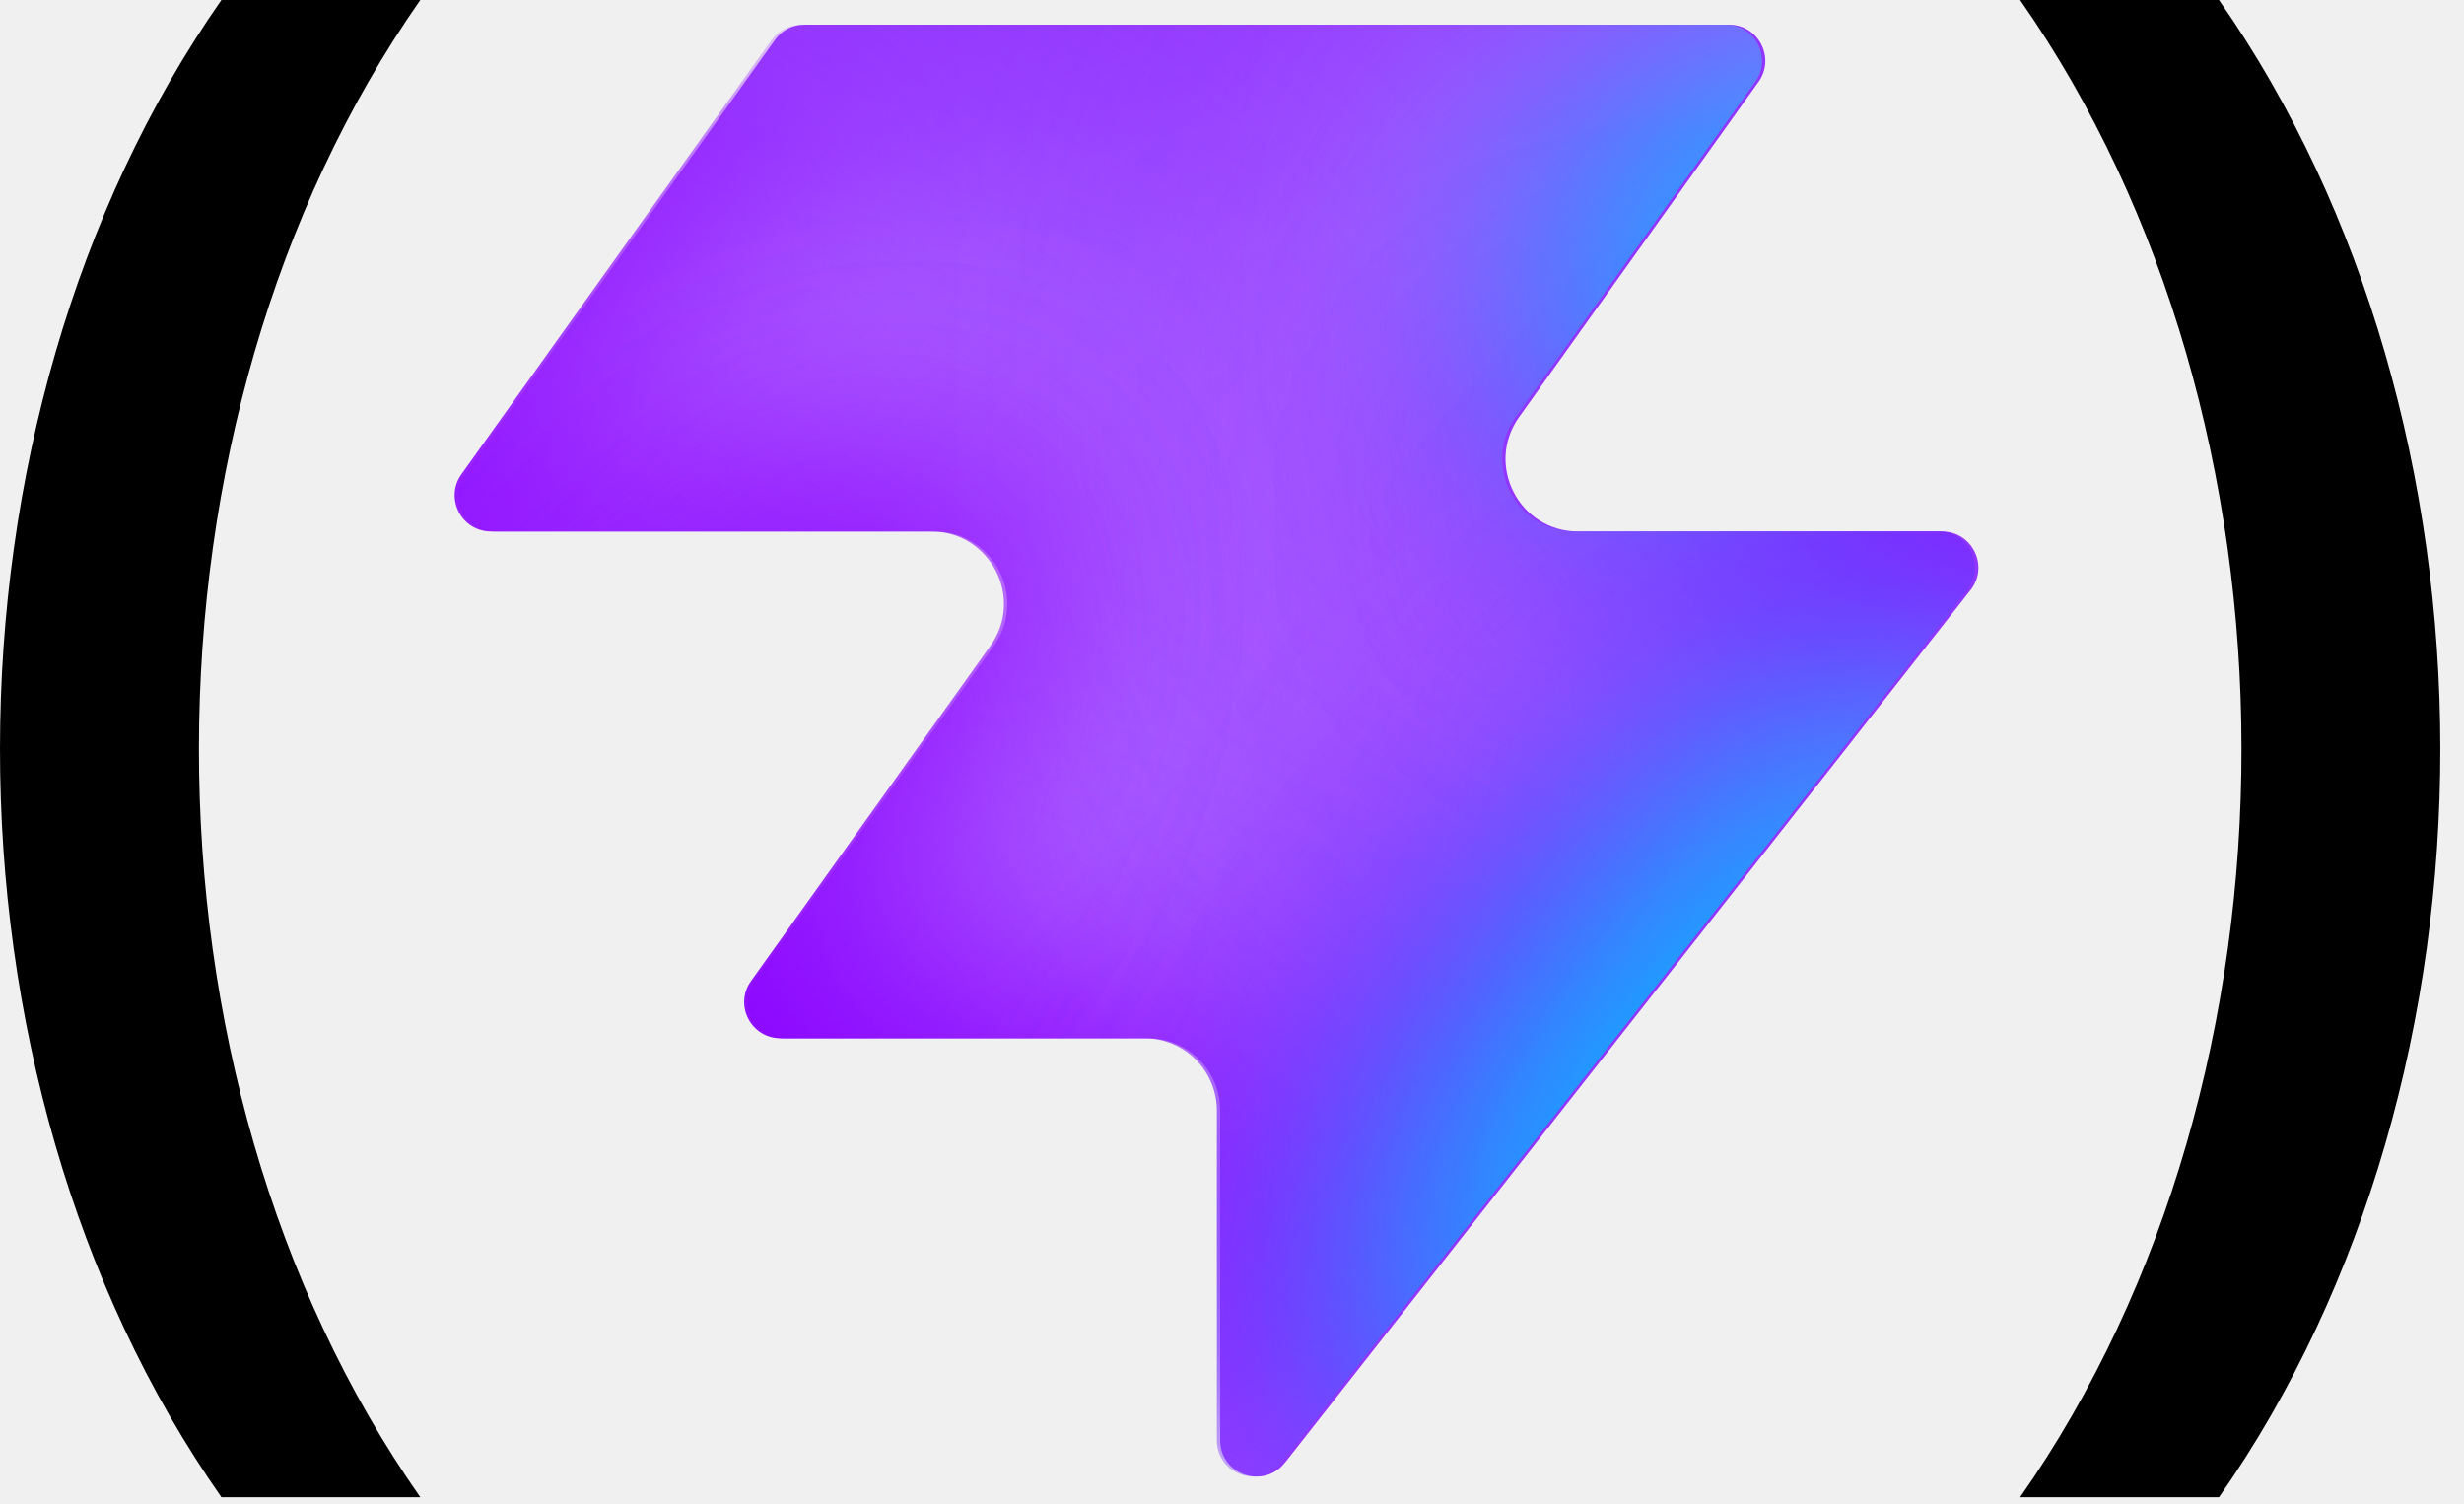
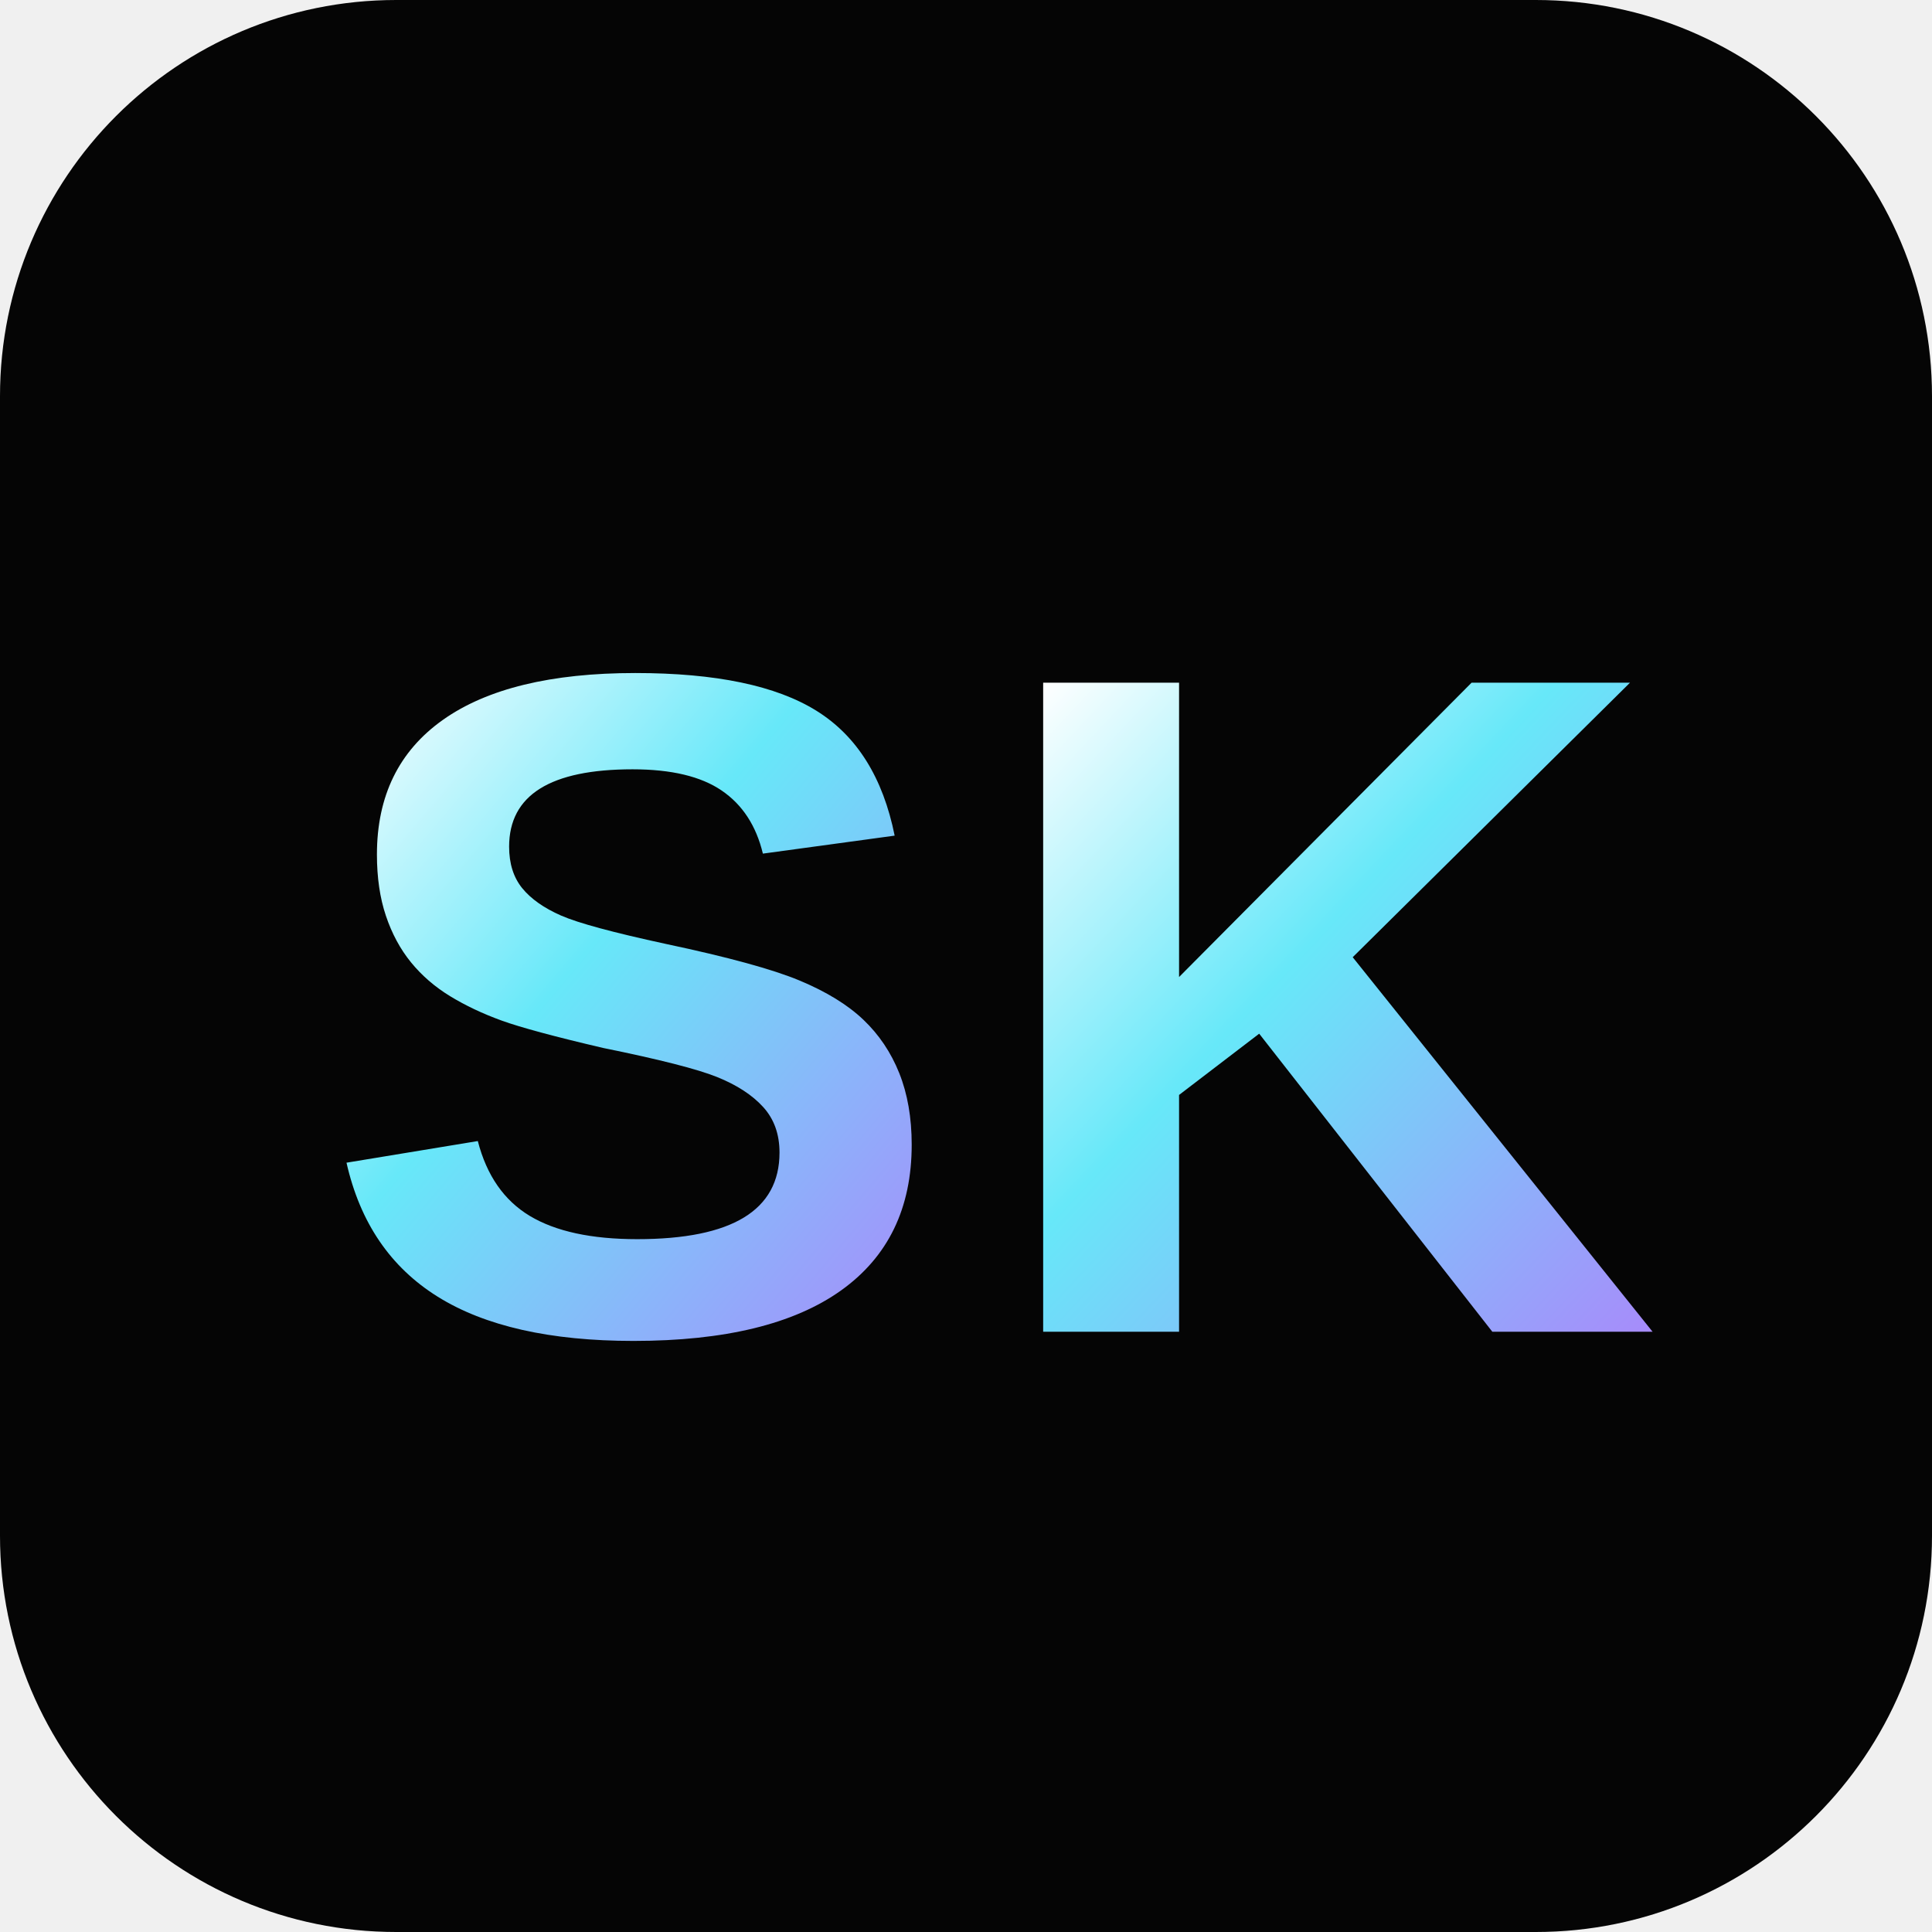
- <svg xmlns="http://www.w3.org/2000/svg" width="77" height="47" fill="none" aria-labelledby="vite-logo-title" viewBox="0 0 77 47">
-   <style>.parenthesis{fill:#000}@media (prefers-color-scheme:dark){.parenthesis{fill:#fff}}</style>
-   <path fill="#9135ff" d="M40.151 45.71c-.663.844-2.02.374-2.02-.699V34.708a2.26 2.26 0 0 0-2.262-2.262H24.493c-.92 0-1.457-1.04-.92-1.788l7.479-10.471c1.07-1.498 0-3.578-1.842-3.578H15.443c-.92 0-1.456-1.04-.92-1.788l9.696-13.576c.213-.297.556-.474.92-.474h28.894c.92 0 1.456 1.04.92 1.788l-7.48 10.472c-1.07 1.497 0 3.578 1.842 3.578h11.376c.944 0 1.474 1.087.89 1.83L40.153 45.712z" />
-   <mask id="a" width="48" height="47" x="14" y="0" maskUnits="userSpaceOnUse" style="mask-type:alpha">
-     <path fill="#000" d="M40.047 45.71c-.663.843-2.02.374-2.02-.699V34.708a2.26 2.26 0 0 0-2.262-2.262H24.389c-.92 0-1.457-1.04-.92-1.788l7.479-10.472c1.07-1.497 0-3.578-1.842-3.578H15.34c-.92 0-1.456-1.04-.92-1.788l9.696-13.575c.213-.297.556-.474.92-.474H53.93c.92 0 1.456 1.04.92 1.788L47.37 13.03c-1.07 1.498 0 3.578 1.842 3.578h11.376c.944 0 1.474 1.088.89 1.831L40.049 45.712z" />
-   </mask>
-   <g mask="url(#a)">
-     <g filter="url(#b)">
-       <ellipse cx="5.508" cy="14.704" fill="#eee6ff" rx="5.508" ry="14.704" transform="rotate(269.814 20.96 11.29)scale(-1 1)" />
-     </g>
-     <g filter="url(#c)">
-       <ellipse cx="10.399" cy="29.851" fill="#eee6ff" rx="10.399" ry="29.851" transform="rotate(89.814 -16.902 -8.275)scale(1 -1)" />
-     </g>
-     <g filter="url(#d)">
-       <ellipse cx="5.508" cy="30.487" fill="#8900ff" rx="5.508" ry="30.487" transform="rotate(89.814 -19.197 -7.127)scale(1 -1)" />
-     </g>
-     <g filter="url(#e)">
-       <ellipse cx="5.508" cy="30.599" fill="#8900ff" rx="5.508" ry="30.599" transform="rotate(89.814 -25.928 4.177)scale(1 -1)" />
-     </g>
-     <g filter="url(#f)">
-       <ellipse cx="5.508" cy="30.599" fill="#8900ff" rx="5.508" ry="30.599" transform="rotate(89.814 -25.738 5.52)scale(1 -1)" />
-     </g>
-     <g filter="url(#g)">
-       <ellipse cx="14.072" cy="22.078" fill="#eee6ff" rx="14.072" ry="22.078" transform="rotate(93.35 31.245 55.578)scale(-1 1)" />
-     </g>
-     <g filter="url(#h)">
-       <ellipse cx="3.47" cy="21.501" fill="#8900ff" rx="3.47" ry="21.501" transform="rotate(89.009 35.419 55.202)scale(-1 1)" />
-     </g>
-     <g filter="url(#i)">
-       <ellipse cx="3.47" cy="21.501" fill="#8900ff" rx="3.47" ry="21.501" transform="rotate(89.009 35.419 55.202)scale(-1 1)" />
-     </g>
-     <g filter="url(#j)">
-       <ellipse cx="14.592" cy="9.743" fill="#8900ff" rx="4.407" ry="29.108" transform="rotate(39.51 14.592 9.743)" />
-     </g>
-     <g filter="url(#k)">
-       <ellipse cx="61.728" cy="-5.321" fill="#8900ff" rx="4.407" ry="29.108" transform="rotate(37.892 61.728 -5.32)" />
-     </g>
-     <g filter="url(#l)">
-       <ellipse cx="55.618" cy="7.104" fill="#00c2ff" rx="5.971" ry="9.665" transform="rotate(37.892 55.618 7.104)" />
-     </g>
-     <g filter="url(#m)">
-       <ellipse cx="12.326" cy="39.103" fill="#8900ff" rx="4.407" ry="29.108" transform="rotate(37.892 12.326 39.103)" />
-     </g>
-     <g filter="url(#n)">
-       <ellipse cx="12.326" cy="39.103" fill="#8900ff" rx="4.407" ry="29.108" transform="rotate(37.892 12.326 39.103)" />
-     </g>
-     <g filter="url(#o)">
-       <ellipse cx="49.857" cy="30.678" fill="#8900ff" rx="4.407" ry="29.108" transform="rotate(37.892 49.857 30.678)" />
-     </g>
-     <g filter="url(#p)">
-       <ellipse cx="52.623" cy="33.171" fill="#00c2ff" rx="5.971" ry="15.297" transform="rotate(37.892 52.623 33.17)" />
-     </g>
-   </g>
-   <path d="M6.919 0c-9.198 13.166-9.252 33.575 0 46.789h6.215c-9.25-13.214-9.196-33.623 0-46.789zm62.424 0h-6.215c9.198 13.166 9.252 33.575 0 46.789h6.215c9.25-13.214 9.196-33.623 0-46.789" class="parenthesis" />
+ <svg xmlns="http://www.w3.org/2000/svg" viewBox="0 0 512 512">
  <defs>
-     <filter id="b" width="60.045" height="41.654" x="-5.564" y="16.92" color-interpolation-filters="sRGB" filterUnits="userSpaceOnUse">
-       <feFlood flood-opacity="0" result="BackgroundImageFix" />
-       <feBlend in="SourceGraphic" in2="BackgroundImageFix" result="shape" />
-       <feGaussianBlur result="effect1_foregroundBlur_2002_17286" stdDeviation="7.659" />
-     </filter>
-     <filter id="c" width="90.34" height="51.437" x="-40.407" y="-6.762" color-interpolation-filters="sRGB" filterUnits="userSpaceOnUse">
-       <feFlood flood-opacity="0" result="BackgroundImageFix" />
-       <feBlend in="SourceGraphic" in2="BackgroundImageFix" result="shape" />
-       <feGaussianBlur result="effect1_foregroundBlur_2002_17286" stdDeviation="7.659" />
-     </filter>
-     <filter id="d" width="79.355" height="29.4" x="-35.435" y="2.801" color-interpolation-filters="sRGB" filterUnits="userSpaceOnUse">
-       <feFlood flood-opacity="0" result="BackgroundImageFix" />
-       <feBlend in="SourceGraphic" in2="BackgroundImageFix" result="shape" />
-       <feGaussianBlur result="effect1_foregroundBlur_2002_17286" stdDeviation="4.596" />
-     </filter>
-     <filter id="e" width="79.579" height="29.4" x="-30.84" y="20.8" color-interpolation-filters="sRGB" filterUnits="userSpaceOnUse">
-       <feFlood flood-opacity="0" result="BackgroundImageFix" />
-       <feBlend in="SourceGraphic" in2="BackgroundImageFix" result="shape" />
-       <feGaussianBlur result="effect1_foregroundBlur_2002_17286" stdDeviation="4.596" />
-     </filter>
-     <filter id="f" width="79.579" height="29.4" x="-29.307" y="21.949" color-interpolation-filters="sRGB" filterUnits="userSpaceOnUse">
-       <feFlood flood-opacity="0" result="BackgroundImageFix" />
-       <feBlend in="SourceGraphic" in2="BackgroundImageFix" result="shape" />
-       <feGaussianBlur result="effect1_foregroundBlur_2002_17286" stdDeviation="4.596" />
-     </filter>
-     <filter id="g" width="74.749" height="58.852" x="29.961" y="-17.13" color-interpolation-filters="sRGB" filterUnits="userSpaceOnUse">
-       <feFlood flood-opacity="0" result="BackgroundImageFix" />
-       <feBlend in="SourceGraphic" in2="BackgroundImageFix" result="shape" />
-       <feGaussianBlur result="effect1_foregroundBlur_2002_17286" stdDeviation="7.659" />
-     </filter>
-     <filter id="h" width="61.377" height="25.362" x="37.754" y="3.055" color-interpolation-filters="sRGB" filterUnits="userSpaceOnUse">
-       <feFlood flood-opacity="0" result="BackgroundImageFix" />
-       <feBlend in="SourceGraphic" in2="BackgroundImageFix" result="shape" />
-       <feGaussianBlur result="effect1_foregroundBlur_2002_17286" stdDeviation="4.596" />
-     </filter>
-     <filter id="i" width="61.377" height="25.362" x="37.754" y="3.055" color-interpolation-filters="sRGB" filterUnits="userSpaceOnUse">
-       <feFlood flood-opacity="0" result="BackgroundImageFix" />
-       <feBlend in="SourceGraphic" in2="BackgroundImageFix" result="shape" />
-       <feGaussianBlur result="effect1_foregroundBlur_2002_17286" stdDeviation="4.596" />
-     </filter>
-     <filter id="j" width="56.045" height="63.649" x="-13.43" y="-22.082" color-interpolation-filters="sRGB" filterUnits="userSpaceOnUse">
-       <feFlood flood-opacity="0" result="BackgroundImageFix" />
-       <feBlend in="SourceGraphic" in2="BackgroundImageFix" result="shape" />
-       <feGaussianBlur result="effect1_foregroundBlur_2002_17286" stdDeviation="4.596" />
-     </filter>
-     <filter id="k" width="54.814" height="64.646" x="34.321" y="-37.644" color-interpolation-filters="sRGB" filterUnits="userSpaceOnUse">
-       <feFlood flood-opacity="0" result="BackgroundImageFix" />
-       <feBlend in="SourceGraphic" in2="BackgroundImageFix" result="shape" />
-       <feGaussianBlur result="effect1_foregroundBlur_2002_17286" stdDeviation="4.596" />
-     </filter>
-     <filter id="l" width="33.541" height="35.313" x="38.847" y="-10.552" color-interpolation-filters="sRGB" filterUnits="userSpaceOnUse">
-       <feFlood flood-opacity="0" result="BackgroundImageFix" />
-       <feBlend in="SourceGraphic" in2="BackgroundImageFix" result="shape" />
-       <feGaussianBlur result="effect1_foregroundBlur_2002_17286" stdDeviation="4.596" />
-     </filter>
-     <filter id="m" width="54.814" height="64.646" x="-15.081" y="6.78" color-interpolation-filters="sRGB" filterUnits="userSpaceOnUse">
-       <feFlood flood-opacity="0" result="BackgroundImageFix" />
-       <feBlend in="SourceGraphic" in2="BackgroundImageFix" result="shape" />
-       <feGaussianBlur result="effect1_foregroundBlur_2002_17286" stdDeviation="4.596" />
-     </filter>
-     <filter id="n" width="54.814" height="64.646" x="-15.081" y="6.78" color-interpolation-filters="sRGB" filterUnits="userSpaceOnUse">
-       <feFlood flood-opacity="0" result="BackgroundImageFix" />
-       <feBlend in="SourceGraphic" in2="BackgroundImageFix" result="shape" />
-       <feGaussianBlur result="effect1_foregroundBlur_2002_17286" stdDeviation="4.596" />
-     </filter>
-     <filter id="o" width="54.814" height="64.646" x="22.45" y="-1.645" color-interpolation-filters="sRGB" filterUnits="userSpaceOnUse">
-       <feFlood flood-opacity="0" result="BackgroundImageFix" />
-       <feBlend in="SourceGraphic" in2="BackgroundImageFix" result="shape" />
-       <feGaussianBlur result="effect1_foregroundBlur_2002_17286" stdDeviation="4.596" />
-     </filter>
-     <filter id="p" width="39.409" height="43.623" x="32.919" y="11.36" color-interpolation-filters="sRGB" filterUnits="userSpaceOnUse">
-       <feFlood flood-opacity="0" result="BackgroundImageFix" />
-       <feBlend in="SourceGraphic" in2="BackgroundImageFix" result="shape" />
-       <feGaussianBlur result="effect1_foregroundBlur_2002_17286" stdDeviation="4.596" />
-     </filter>
+     <linearGradient id="letterGradient" x1="0%" y1="0%" x2="100%" y2="100%">
+       <stop offset="0%" stop-color="#ffffff" />
+       <stop offset="42%" stop-color="#67e8f9" />
+       <stop offset="100%" stop-color="#a78bfa" />
+     </linearGradient>
  </defs>
+   <rect width="512" height="512" rx="105" fill="#050505" />
+   <text x="168" y="282" text-anchor="middle" dominant-baseline="middle" font-family="Arial, Helvetica, sans-serif" font-size="250" font-weight="900" fill="url(#letterGradient)">
+     S
+   </text>
+   <text x="350" y="282" text-anchor="middle" dominant-baseline="middle" font-family="Arial, Helvetica, sans-serif" font-size="250" font-weight="900" fill="url(#letterGradient)">
+     K
+   </text>
</svg>
